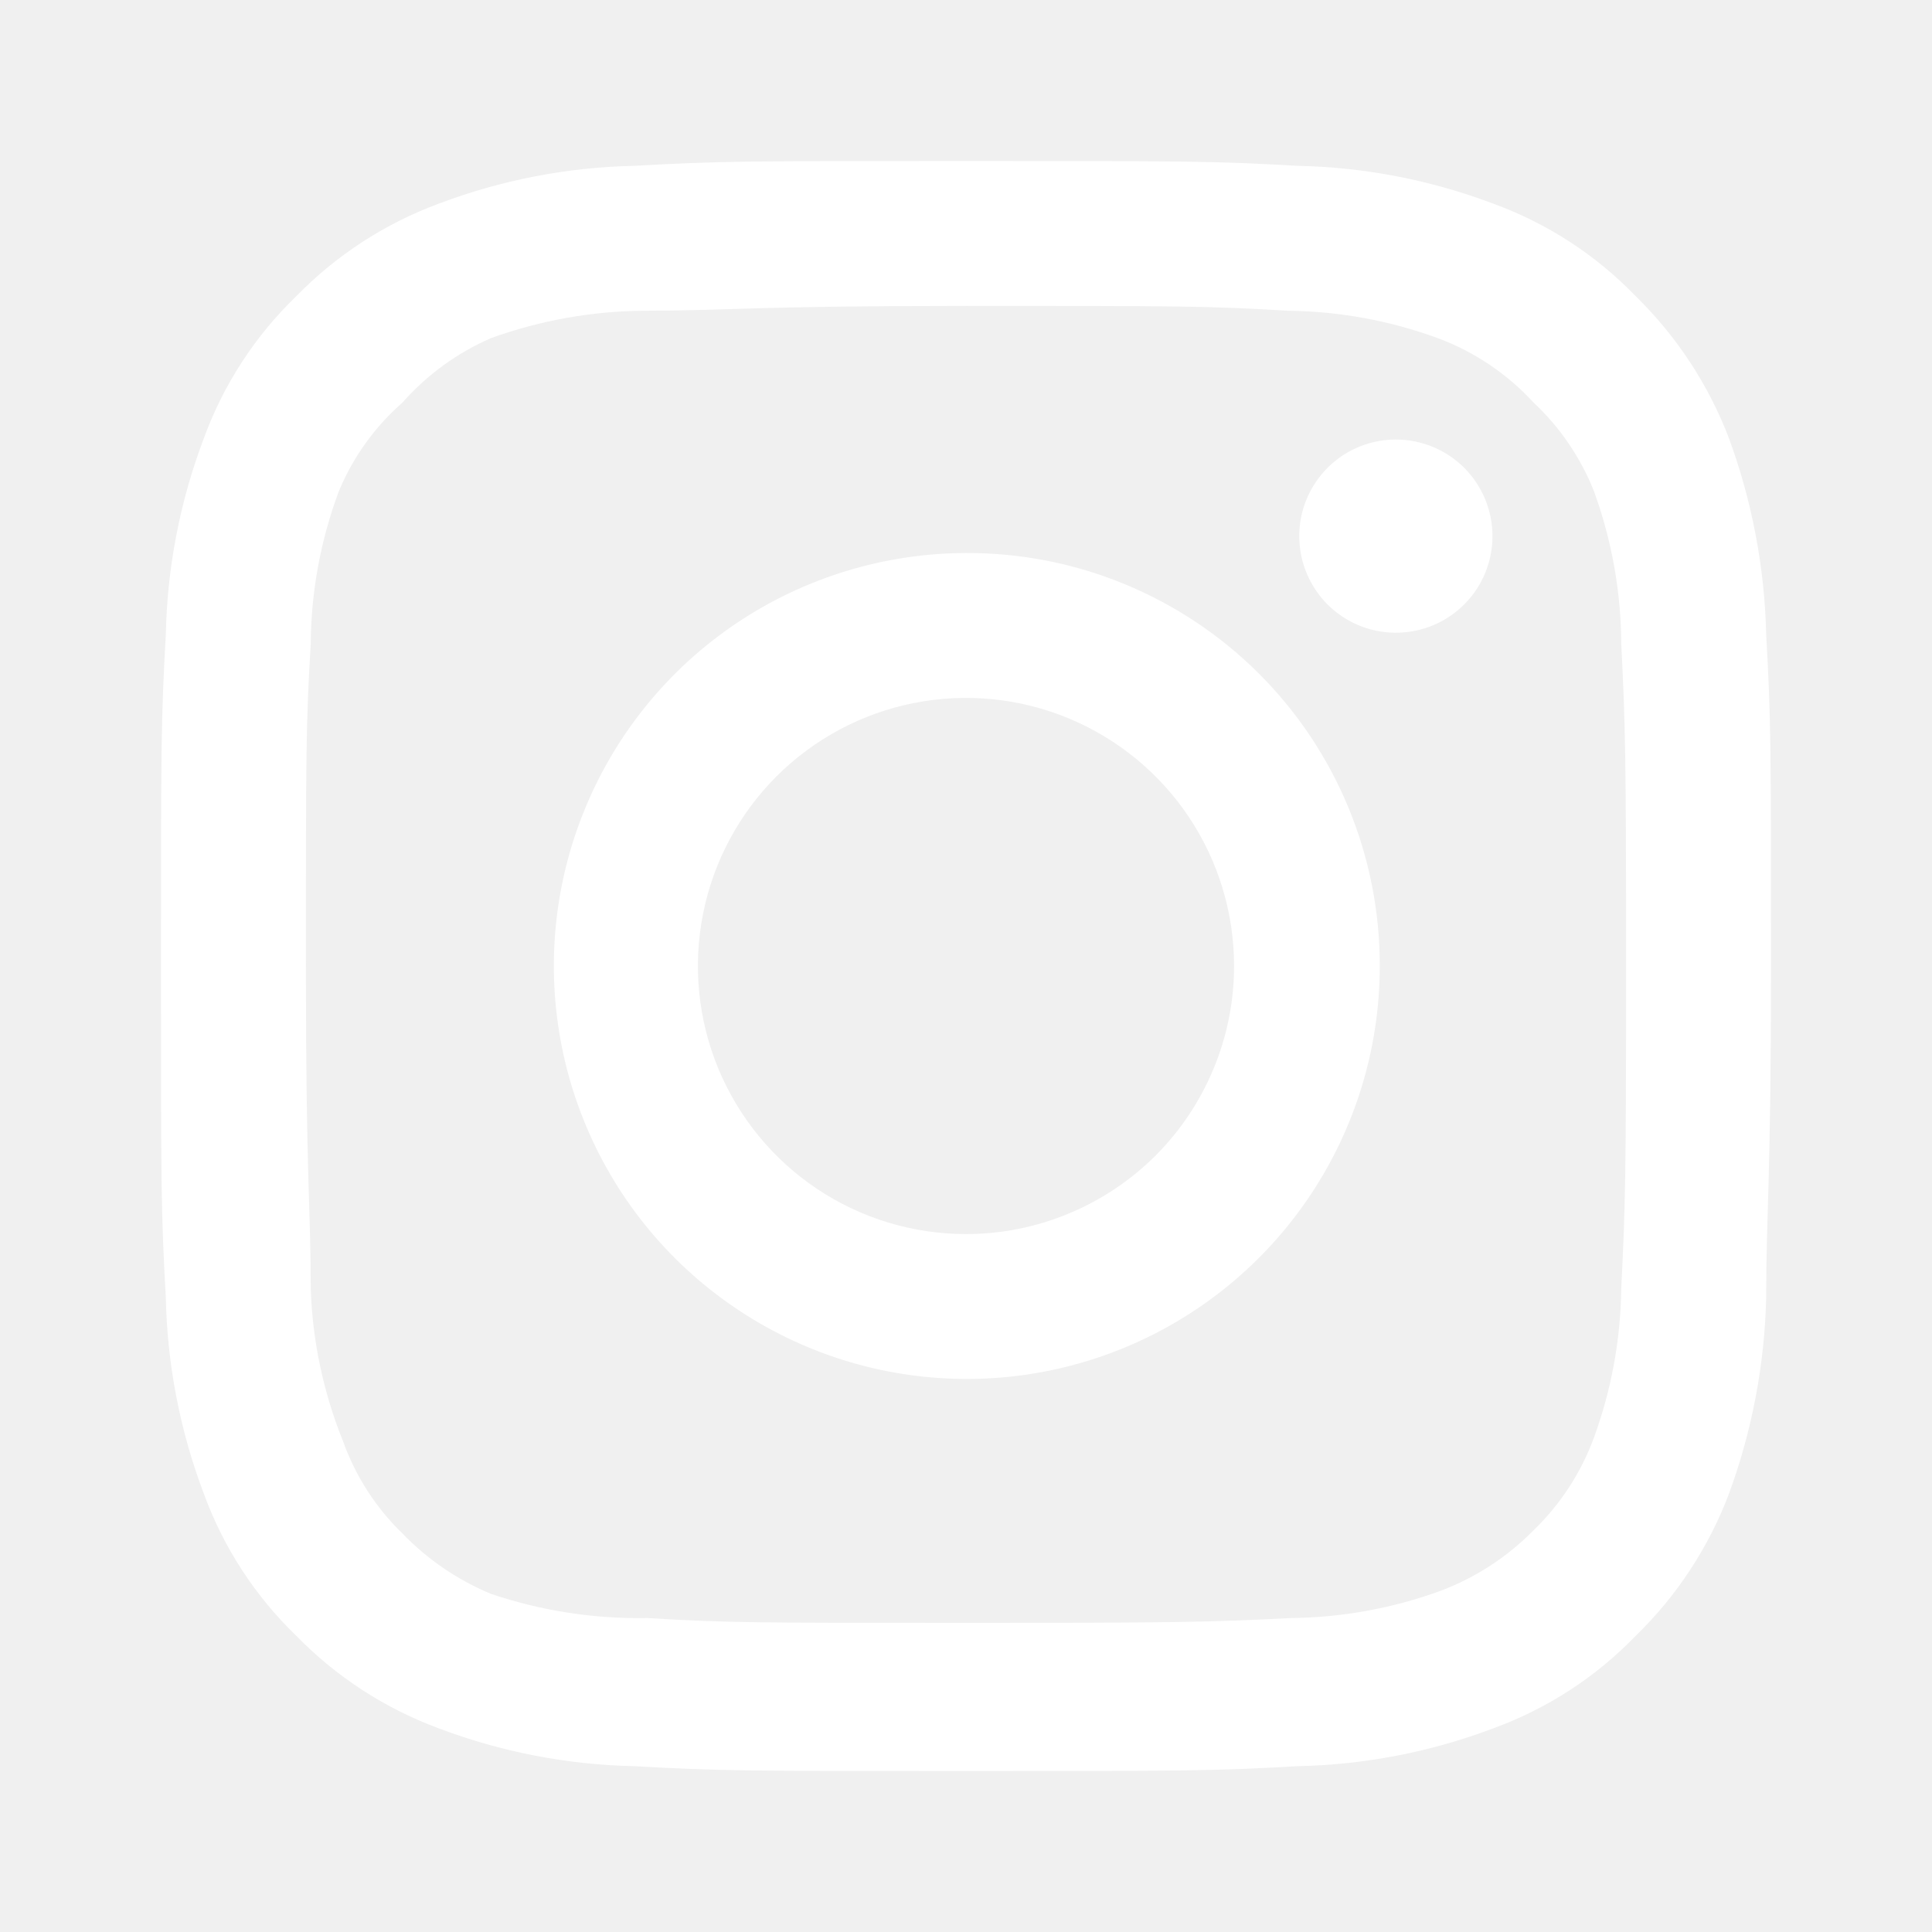
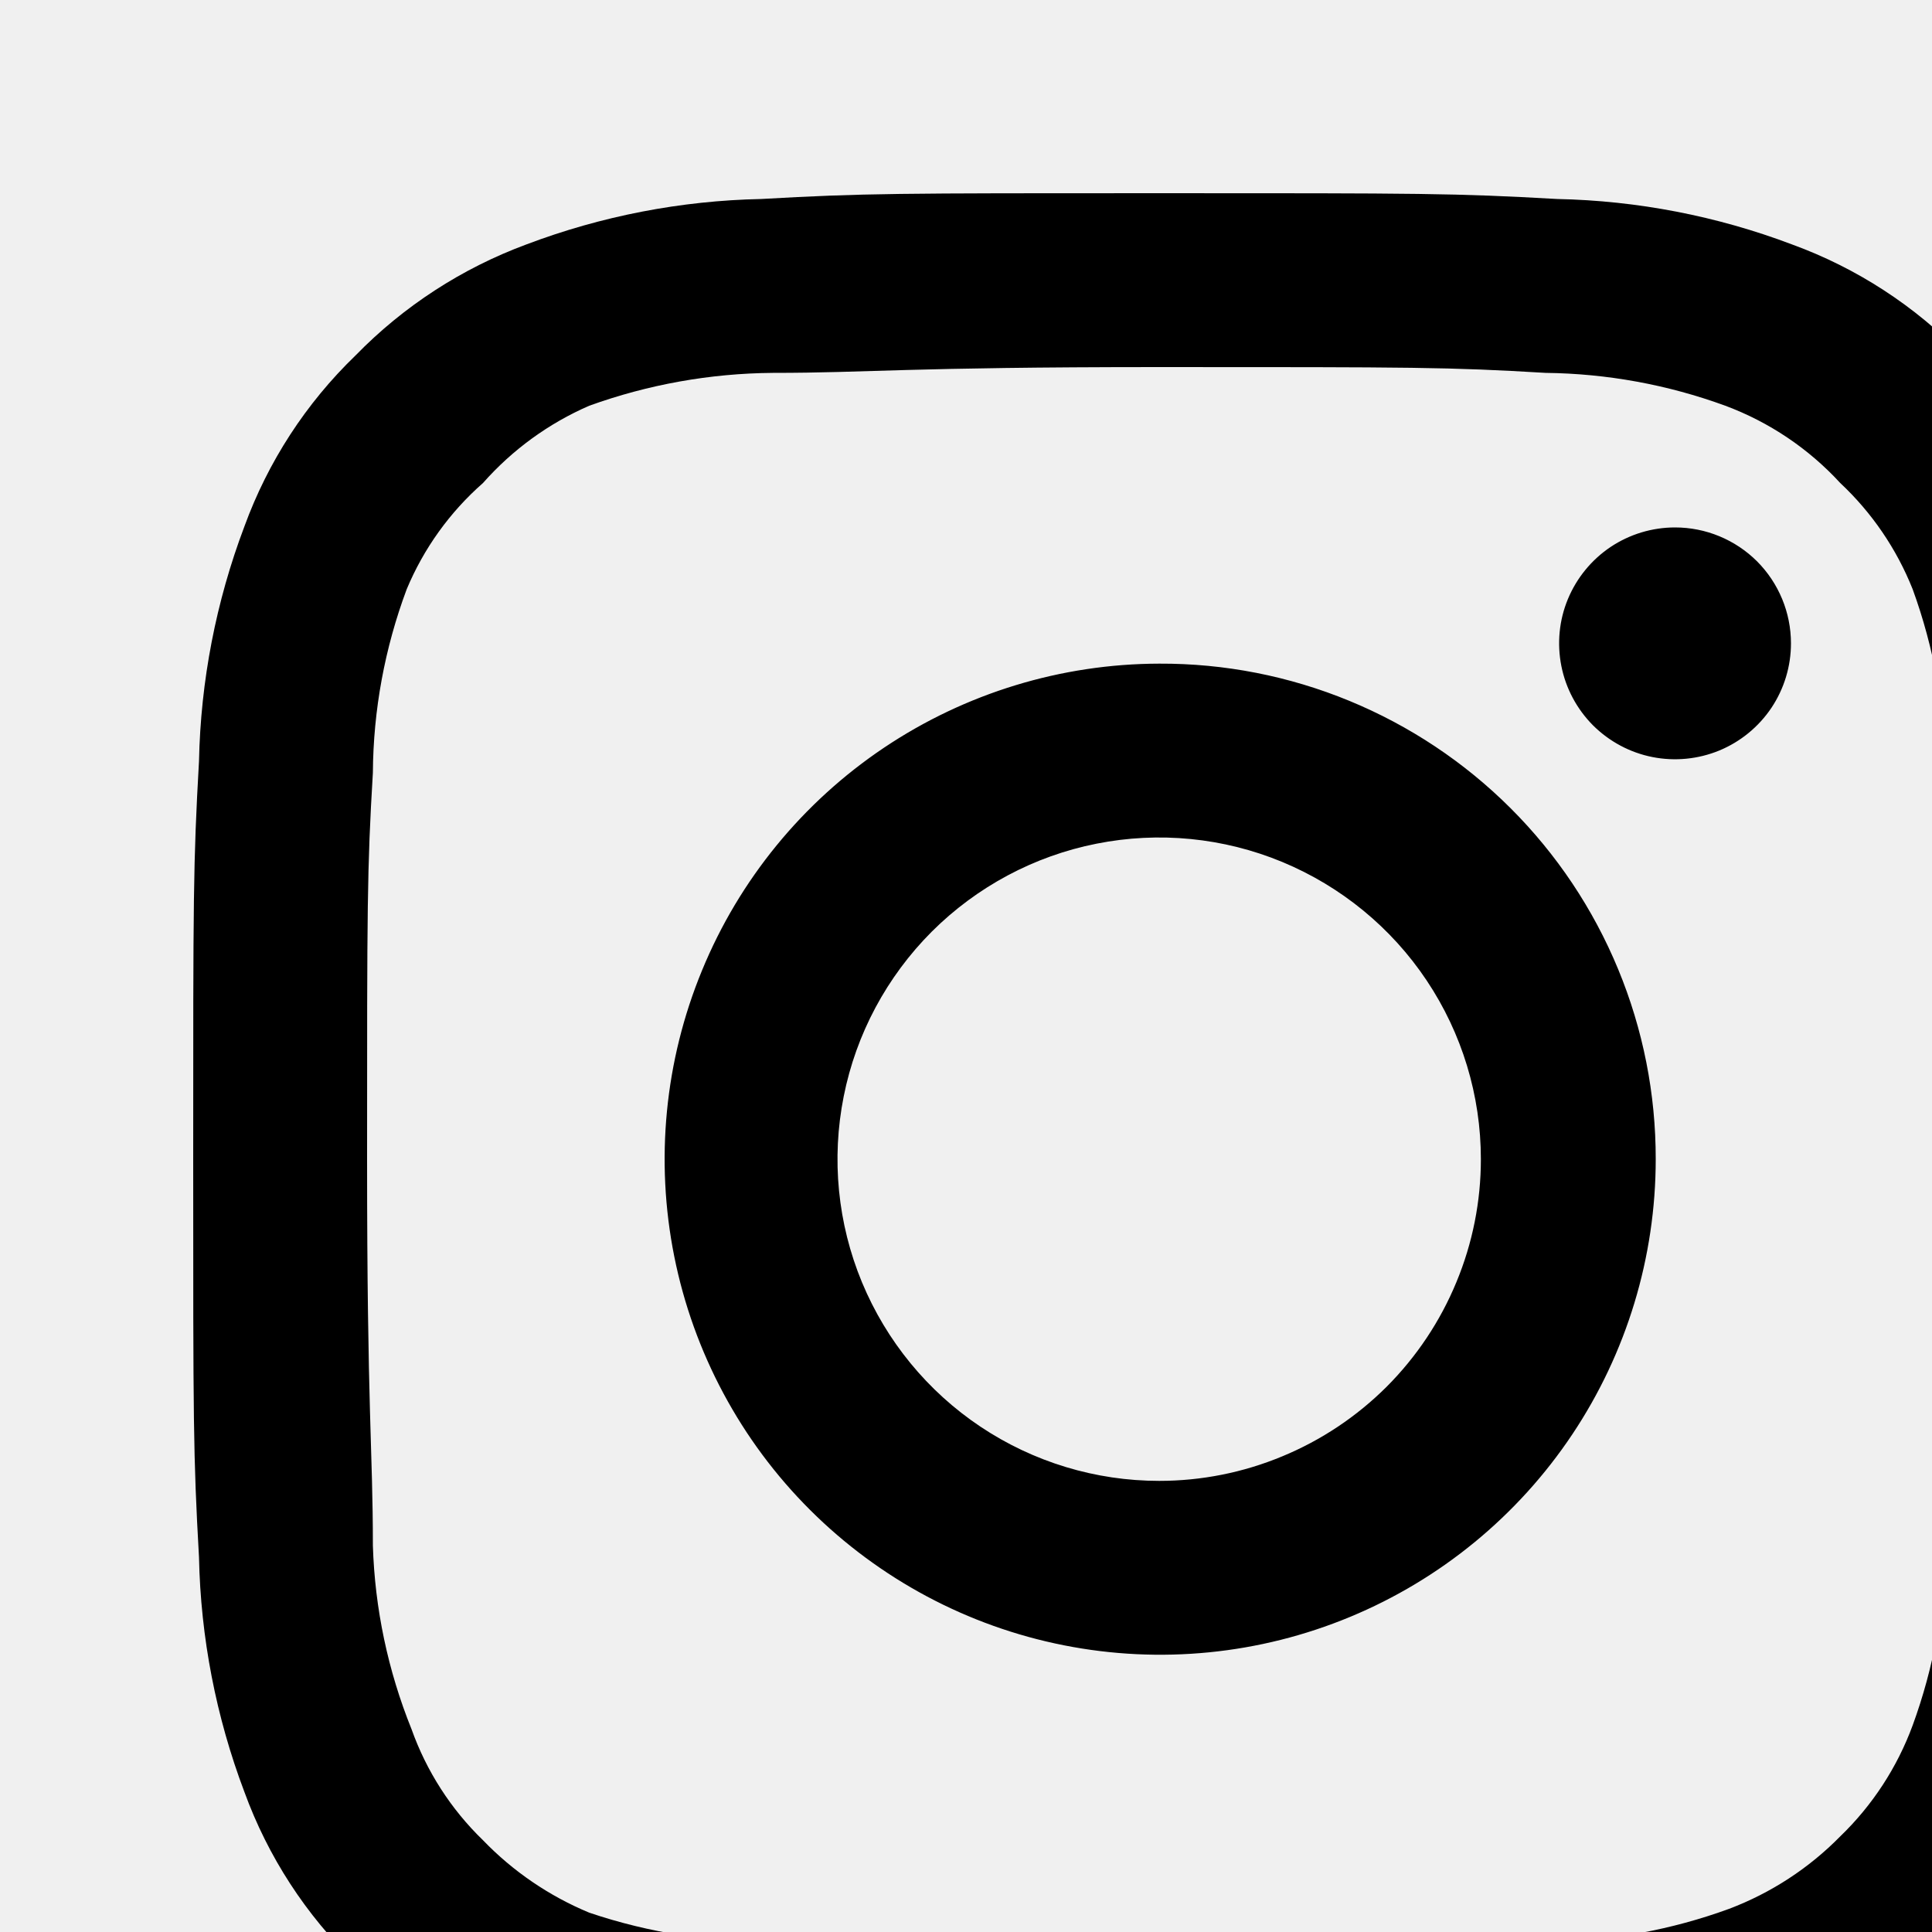
- <svg xmlns="http://www.w3.org/2000/svg" width="24" height="24" viewBox="0 0 24 24" fill="none">
-   <path d="M17.34 5.46C17.103 5.46 16.871 5.53 16.673 5.662C16.476 5.794 16.322 5.982 16.231 6.201C16.14 6.42 16.117 6.661 16.163 6.894C16.209 7.127 16.324 7.341 16.491 7.509C16.659 7.676 16.873 7.791 17.106 7.837C17.339 7.883 17.58 7.859 17.799 7.769C18.018 7.678 18.206 7.524 18.338 7.327C18.47 7.129 18.54 6.897 18.54 6.66C18.54 6.342 18.414 6.037 18.189 5.811C17.963 5.586 17.658 5.46 17.34 5.46ZM21.94 7.88C21.921 7.05 21.765 6.229 21.48 5.45C21.226 4.783 20.83 4.179 20.32 3.68C19.825 3.167 19.22 2.774 18.55 2.53C17.773 2.236 16.951 2.077 16.12 2.06C15.06 2 14.72 2 12 2C9.28 2 8.94 2 7.88 2.06C7.049 2.077 6.227 2.236 5.45 2.53C4.782 2.777 4.177 3.17 3.68 3.68C3.167 4.175 2.774 4.78 2.53 5.45C2.236 6.227 2.077 7.049 2.06 7.88C2 8.94 2 9.28 2 12C2 14.72 2 15.06 2.06 16.12C2.077 16.951 2.236 17.773 2.53 18.55C2.774 19.22 3.167 19.825 3.68 20.32C4.177 20.83 4.782 21.223 5.45 21.47C6.227 21.764 7.049 21.923 7.88 21.94C8.94 22 9.28 22 12 22C14.72 22 15.06 22 16.12 21.94C16.951 21.923 17.773 21.764 18.55 21.47C19.22 21.226 19.825 20.833 20.32 20.32C20.832 19.823 21.228 19.218 21.48 18.55C21.765 17.771 21.921 16.95 21.94 16.12C21.94 15.06 22 14.72 22 12C22 9.28 22 8.94 21.94 7.88ZM20.14 16C20.133 16.635 20.018 17.264 19.8 17.86C19.64 18.295 19.384 18.688 19.05 19.01C18.726 19.34 18.333 19.596 17.9 19.76C17.304 19.978 16.675 20.093 16.04 20.1C15.04 20.15 14.67 20.16 12.04 20.16C9.41 20.16 9.04 20.16 8.04 20.1C7.381 20.112 6.725 20.011 6.1 19.8C5.686 19.628 5.311 19.373 5 19.05C4.668 18.729 4.415 18.335 4.26 17.9C4.016 17.295 3.88 16.652 3.86 16C3.86 15 3.8 14.63 3.8 12C3.8 9.37 3.8 9 3.86 8C3.864 7.351 3.983 6.708 4.21 6.1C4.386 5.678 4.656 5.302 5 5C5.304 4.656 5.679 4.383 6.1 4.2C6.71 3.98 7.352 3.865 8 3.86C9 3.86 9.37 3.8 12 3.8C14.63 3.8 15 3.8 16 3.86C16.635 3.867 17.264 3.982 17.86 4.2C18.314 4.369 18.722 4.643 19.05 5C19.378 5.307 19.634 5.683 19.8 6.1C20.022 6.709 20.137 7.352 20.14 8C20.19 9 20.2 9.37 20.2 12C20.2 14.63 20.19 15 20.14 16ZM12 6.87C10.986 6.872 9.995 7.175 9.153 7.739C8.31 8.304 7.654 9.106 7.268 10.044C6.881 10.981 6.781 12.012 6.98 13.007C7.179 14.001 7.668 14.915 8.386 15.631C9.104 16.347 10.018 16.835 11.013 17.032C12.008 17.229 13.039 17.127 13.976 16.738C14.912 16.35 15.713 15.692 16.276 14.849C16.839 14.006 17.14 13.014 17.14 12C17.141 11.325 17.009 10.657 16.751 10.033C16.493 9.409 16.115 8.843 15.637 8.366C15.159 7.889 14.592 7.512 13.968 7.255C13.344 6.998 12.675 6.867 12 6.87ZM12 15.33C11.341 15.33 10.698 15.135 10.15 14.769C9.602 14.403 9.176 13.883 8.923 13.274C8.671 12.666 8.605 11.996 8.734 11.35C8.862 10.704 9.18 10.111 9.645 9.645C10.111 9.18 10.704 8.862 11.35 8.734C11.996 8.605 12.666 8.671 13.274 8.923C13.883 9.176 14.403 9.602 14.769 10.15C15.135 10.698 15.33 11.341 15.33 12C15.33 12.437 15.244 12.87 15.076 13.274C14.909 13.678 14.664 14.045 14.355 14.355C14.045 14.664 13.678 14.909 13.274 15.076C12.87 15.244 12.437 15.33 12 15.33Z" fill="white" />
+ <svg xmlns="http://www.w3.org/2000/svg">
+   <path d="M17.34 5.46C17.103 5.46 16.871 5.53 16.673 5.662C16.476 5.794 16.322 5.982 16.231 6.201C16.14 6.42 16.117 6.661 16.163 6.894C16.209 7.127 16.324 7.341 16.491 7.509C16.659 7.676 16.873 7.791 17.106 7.837C17.339 7.883 17.58 7.859 17.799 7.769C18.018 7.678 18.206 7.524 18.338 7.327C18.47 7.129 18.54 6.897 18.54 6.66C18.54 6.342 18.414 6.037 18.189 5.811C17.963 5.586 17.658 5.46 17.34 5.46ZM21.94 7.88C21.921 7.05 21.765 6.229 21.48 5.45C21.226 4.783 20.83 4.179 20.32 3.68C19.825 3.167 19.22 2.774 18.55 2.53C17.773 2.236 16.951 2.077 16.12 2.06C15.06 2 14.72 2 12 2C9.28 2 8.94 2 7.88 2.06C7.049 2.077 6.227 2.236 5.45 2.53C4.782 2.777 4.177 3.17 3.68 3.68C3.167 4.175 2.774 4.78 2.53 5.45C2.236 6.227 2.077 7.049 2.06 7.88C2 8.94 2 9.28 2 12C2 14.72 2 15.06 2.06 16.12C2.077 16.951 2.236 17.773 2.53 18.55C2.774 19.22 3.167 19.825 3.68 20.32C4.177 20.83 4.782 21.223 5.45 21.47C6.227 21.764 7.049 21.923 7.88 21.94C8.94 22 9.28 22 12 22C14.72 22 15.06 22 16.12 21.94C16.951 21.923 17.773 21.764 18.55 21.47C19.22 21.226 19.825 20.833 20.32 20.32C20.832 19.823 21.228 19.218 21.48 18.55C21.765 17.771 21.921 16.95 21.94 16.12C21.94 15.06 22 14.72 22 12C22 9.28 22 8.94 21.94 7.88ZM20.14 16C20.133 16.635 20.018 17.264 19.8 17.86C19.64 18.295 19.384 18.688 19.05 19.01C18.726 19.34 18.333 19.596 17.9 19.76C17.304 19.978 16.675 20.093 16.04 20.1C15.04 20.15 14.67 20.16 12.04 20.16C9.41 20.16 9.04 20.16 8.04 20.1C7.381 20.112 6.725 20.011 6.1 19.8C5.686 19.628 5.311 19.373 5 19.05C4.668 18.729 4.415 18.335 4.26 17.9C4.016 17.295 3.88 16.652 3.86 16C3.86 15 3.8 14.63 3.8 12C3.8 9.37 3.8 9 3.86 8C3.864 7.351 3.983 6.708 4.21 6.1C4.386 5.678 4.656 5.302 5 5C5.304 4.656 5.679 4.383 6.1 4.2C6.71 3.98 7.352 3.865 8 3.86C9 3.86 9.37 3.8 12 3.8C14.63 3.8 15 3.8 16 3.86C16.635 3.867 17.264 3.982 17.86 4.2C18.314 4.369 18.722 4.643 19.05 5C19.378 5.307 19.634 5.683 19.8 6.1C20.022 6.709 20.137 7.352 20.14 8C20.19 9 20.2 9.37 20.2 12C20.2 14.63 20.19 15 20.14 16ZM12 6.87C10.986 6.872 9.995 7.175 9.153 7.739C8.31 8.304 7.654 9.106 7.268 10.044C6.881 10.981 6.781 12.012 6.98 13.007C7.179 14.001 7.668 14.915 8.386 15.631C9.104 16.347 10.018 16.835 11.013 17.032C12.008 17.229 13.039 17.127 13.976 16.738C14.912 16.35 15.713 15.692 16.276 14.849C16.839 14.006 17.14 13.014 17.14 12C17.141 11.325 17.009 10.657 16.751 10.033C16.493 9.409 16.115 8.843 15.637 8.366C15.159 7.889 14.592 7.512 13.968 7.255C13.344 6.998 12.675 6.867 12 6.87ZM12 15.33C11.341 15.33 10.698 15.135 10.15 14.769C9.602 14.403 9.176 13.883 8.923 13.274C8.671 12.666 8.605 11.996 8.734 11.35C8.862 10.704 9.18 10.111 9.645 9.645C10.111 9.18 10.704 8.862 11.35 8.734C11.996 8.605 12.666 8.671 13.274 8.923C13.883 9.176 14.403 9.602 14.769 10.15C15.135 10.698 15.33 11.341 15.33 12C15.33 12.437 15.244 12.87 15.076 13.274C14.909 13.678 14.664 14.045 14.355 14.355C14.045 14.664 13.678 14.909 13.274 15.076C12.87 15.244 12.437 15.33 12 15.33Z" />
</svg>
